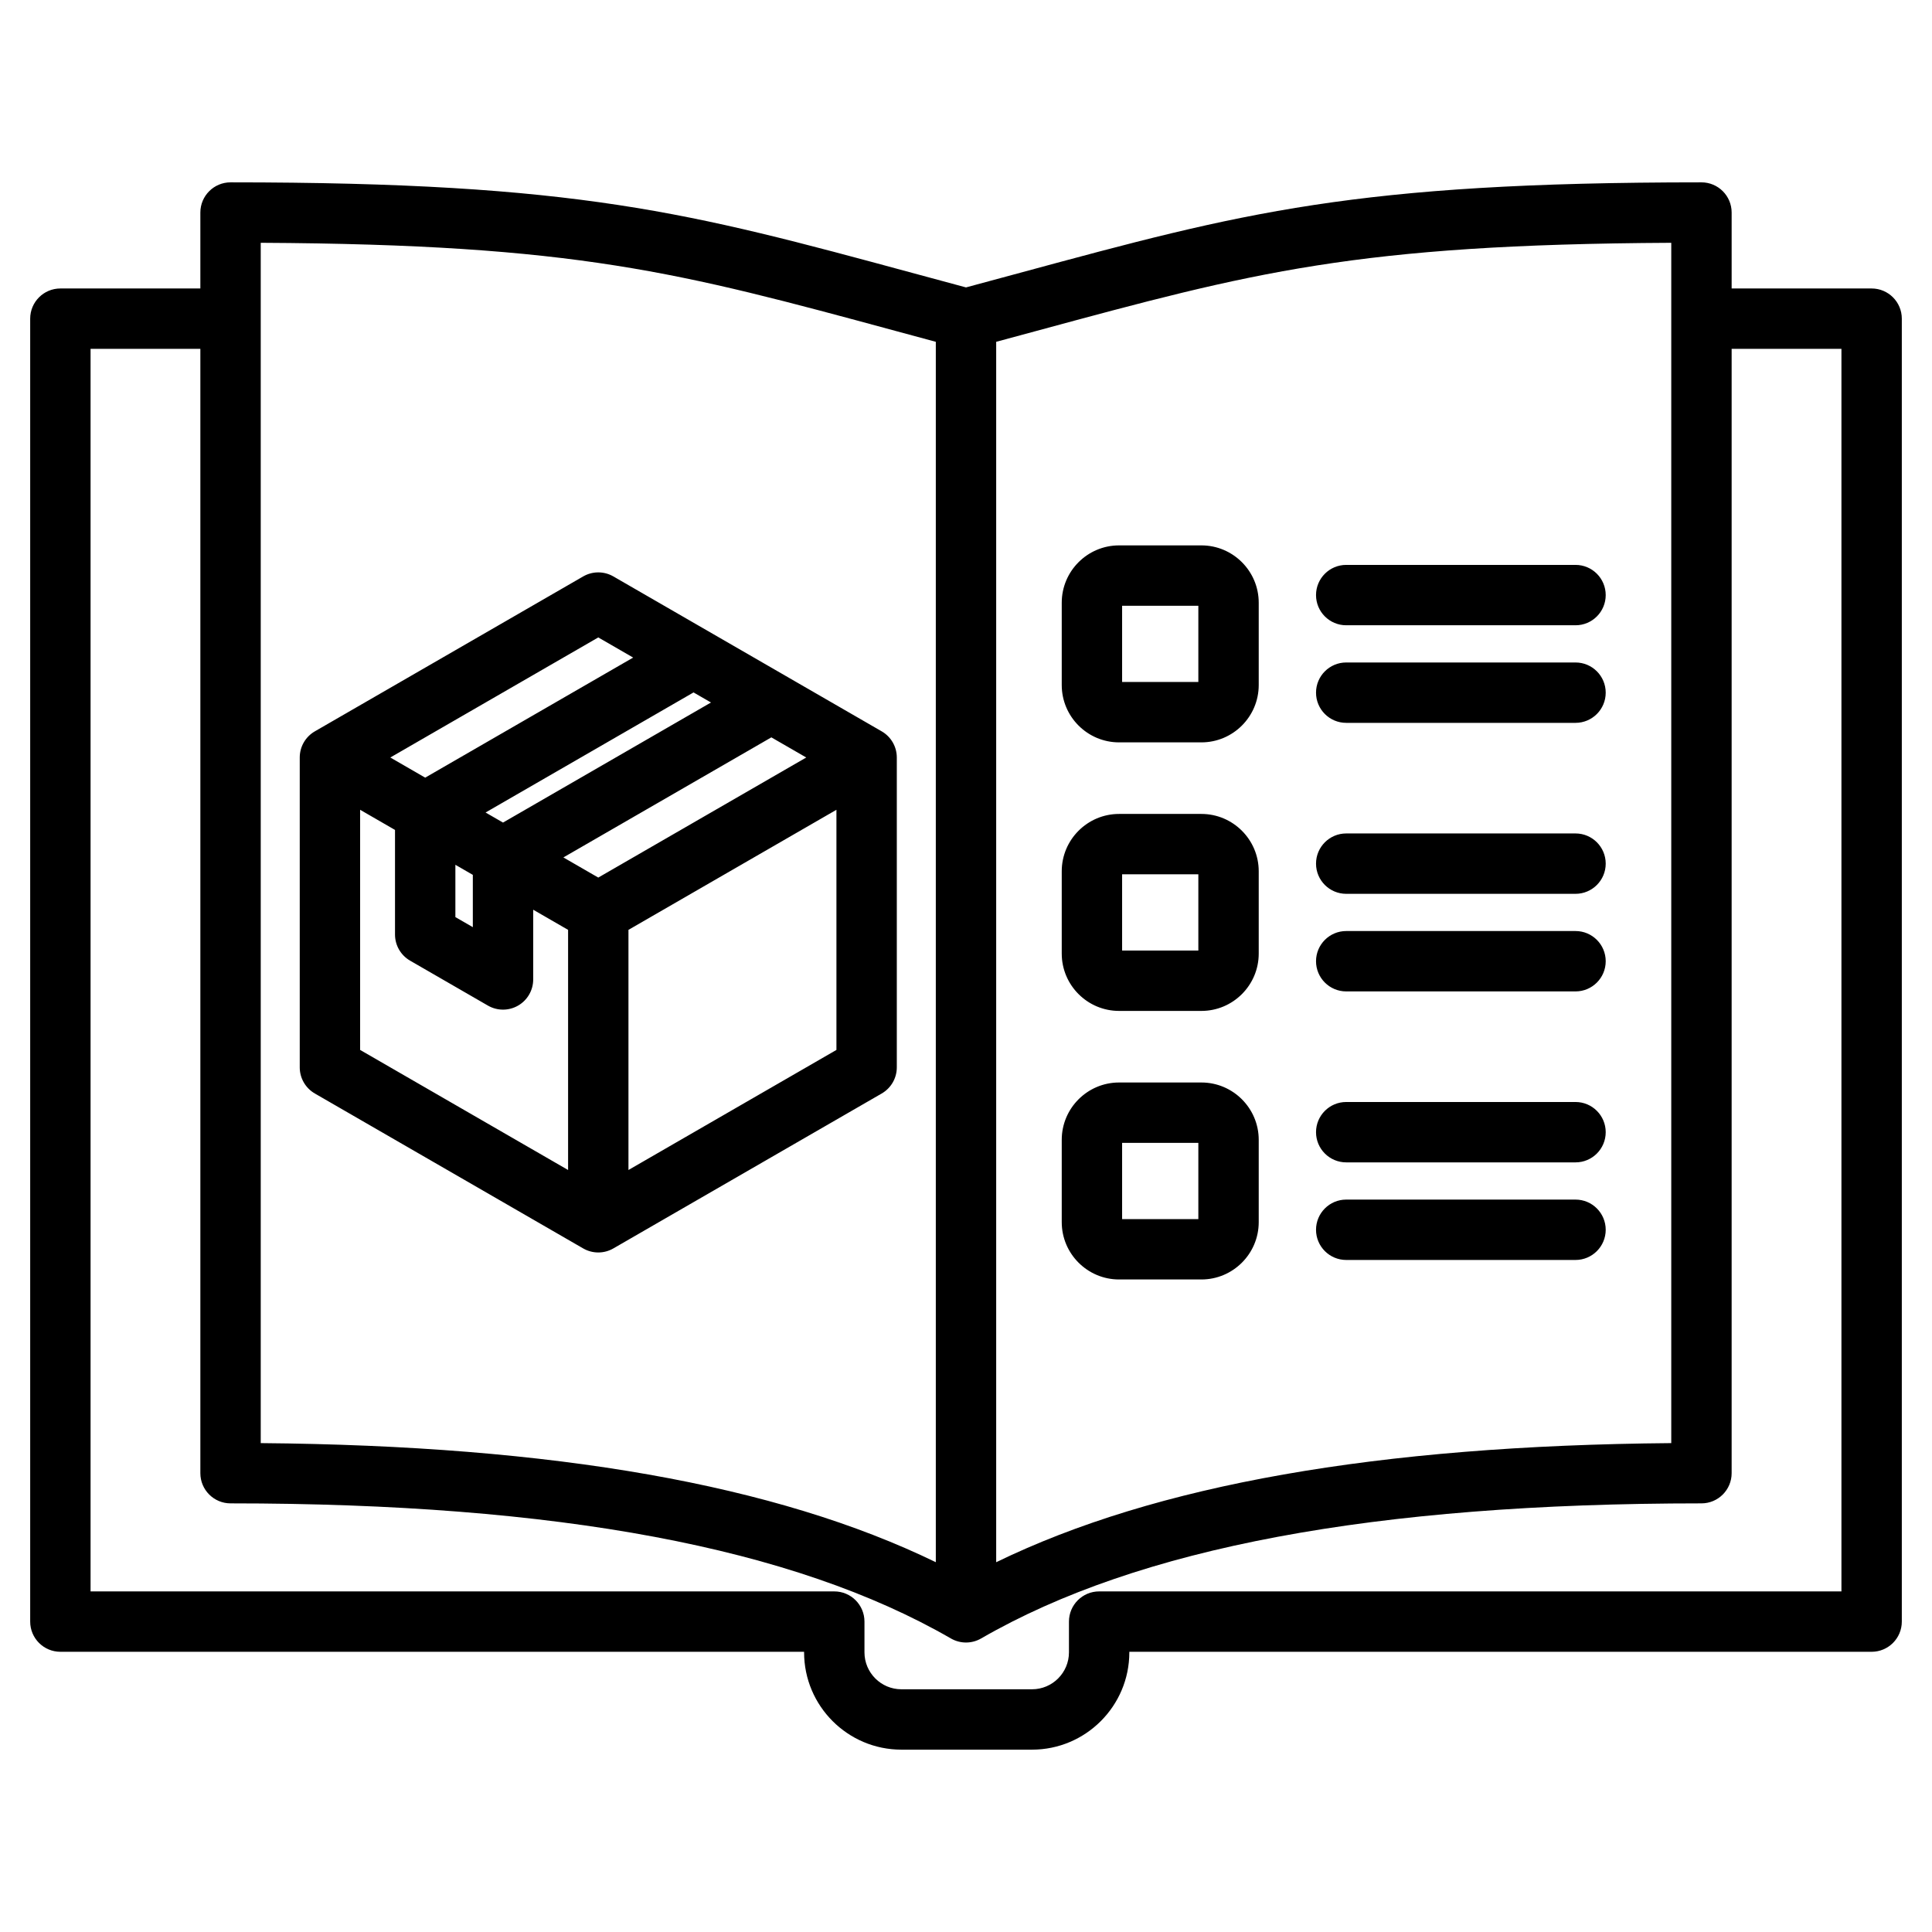
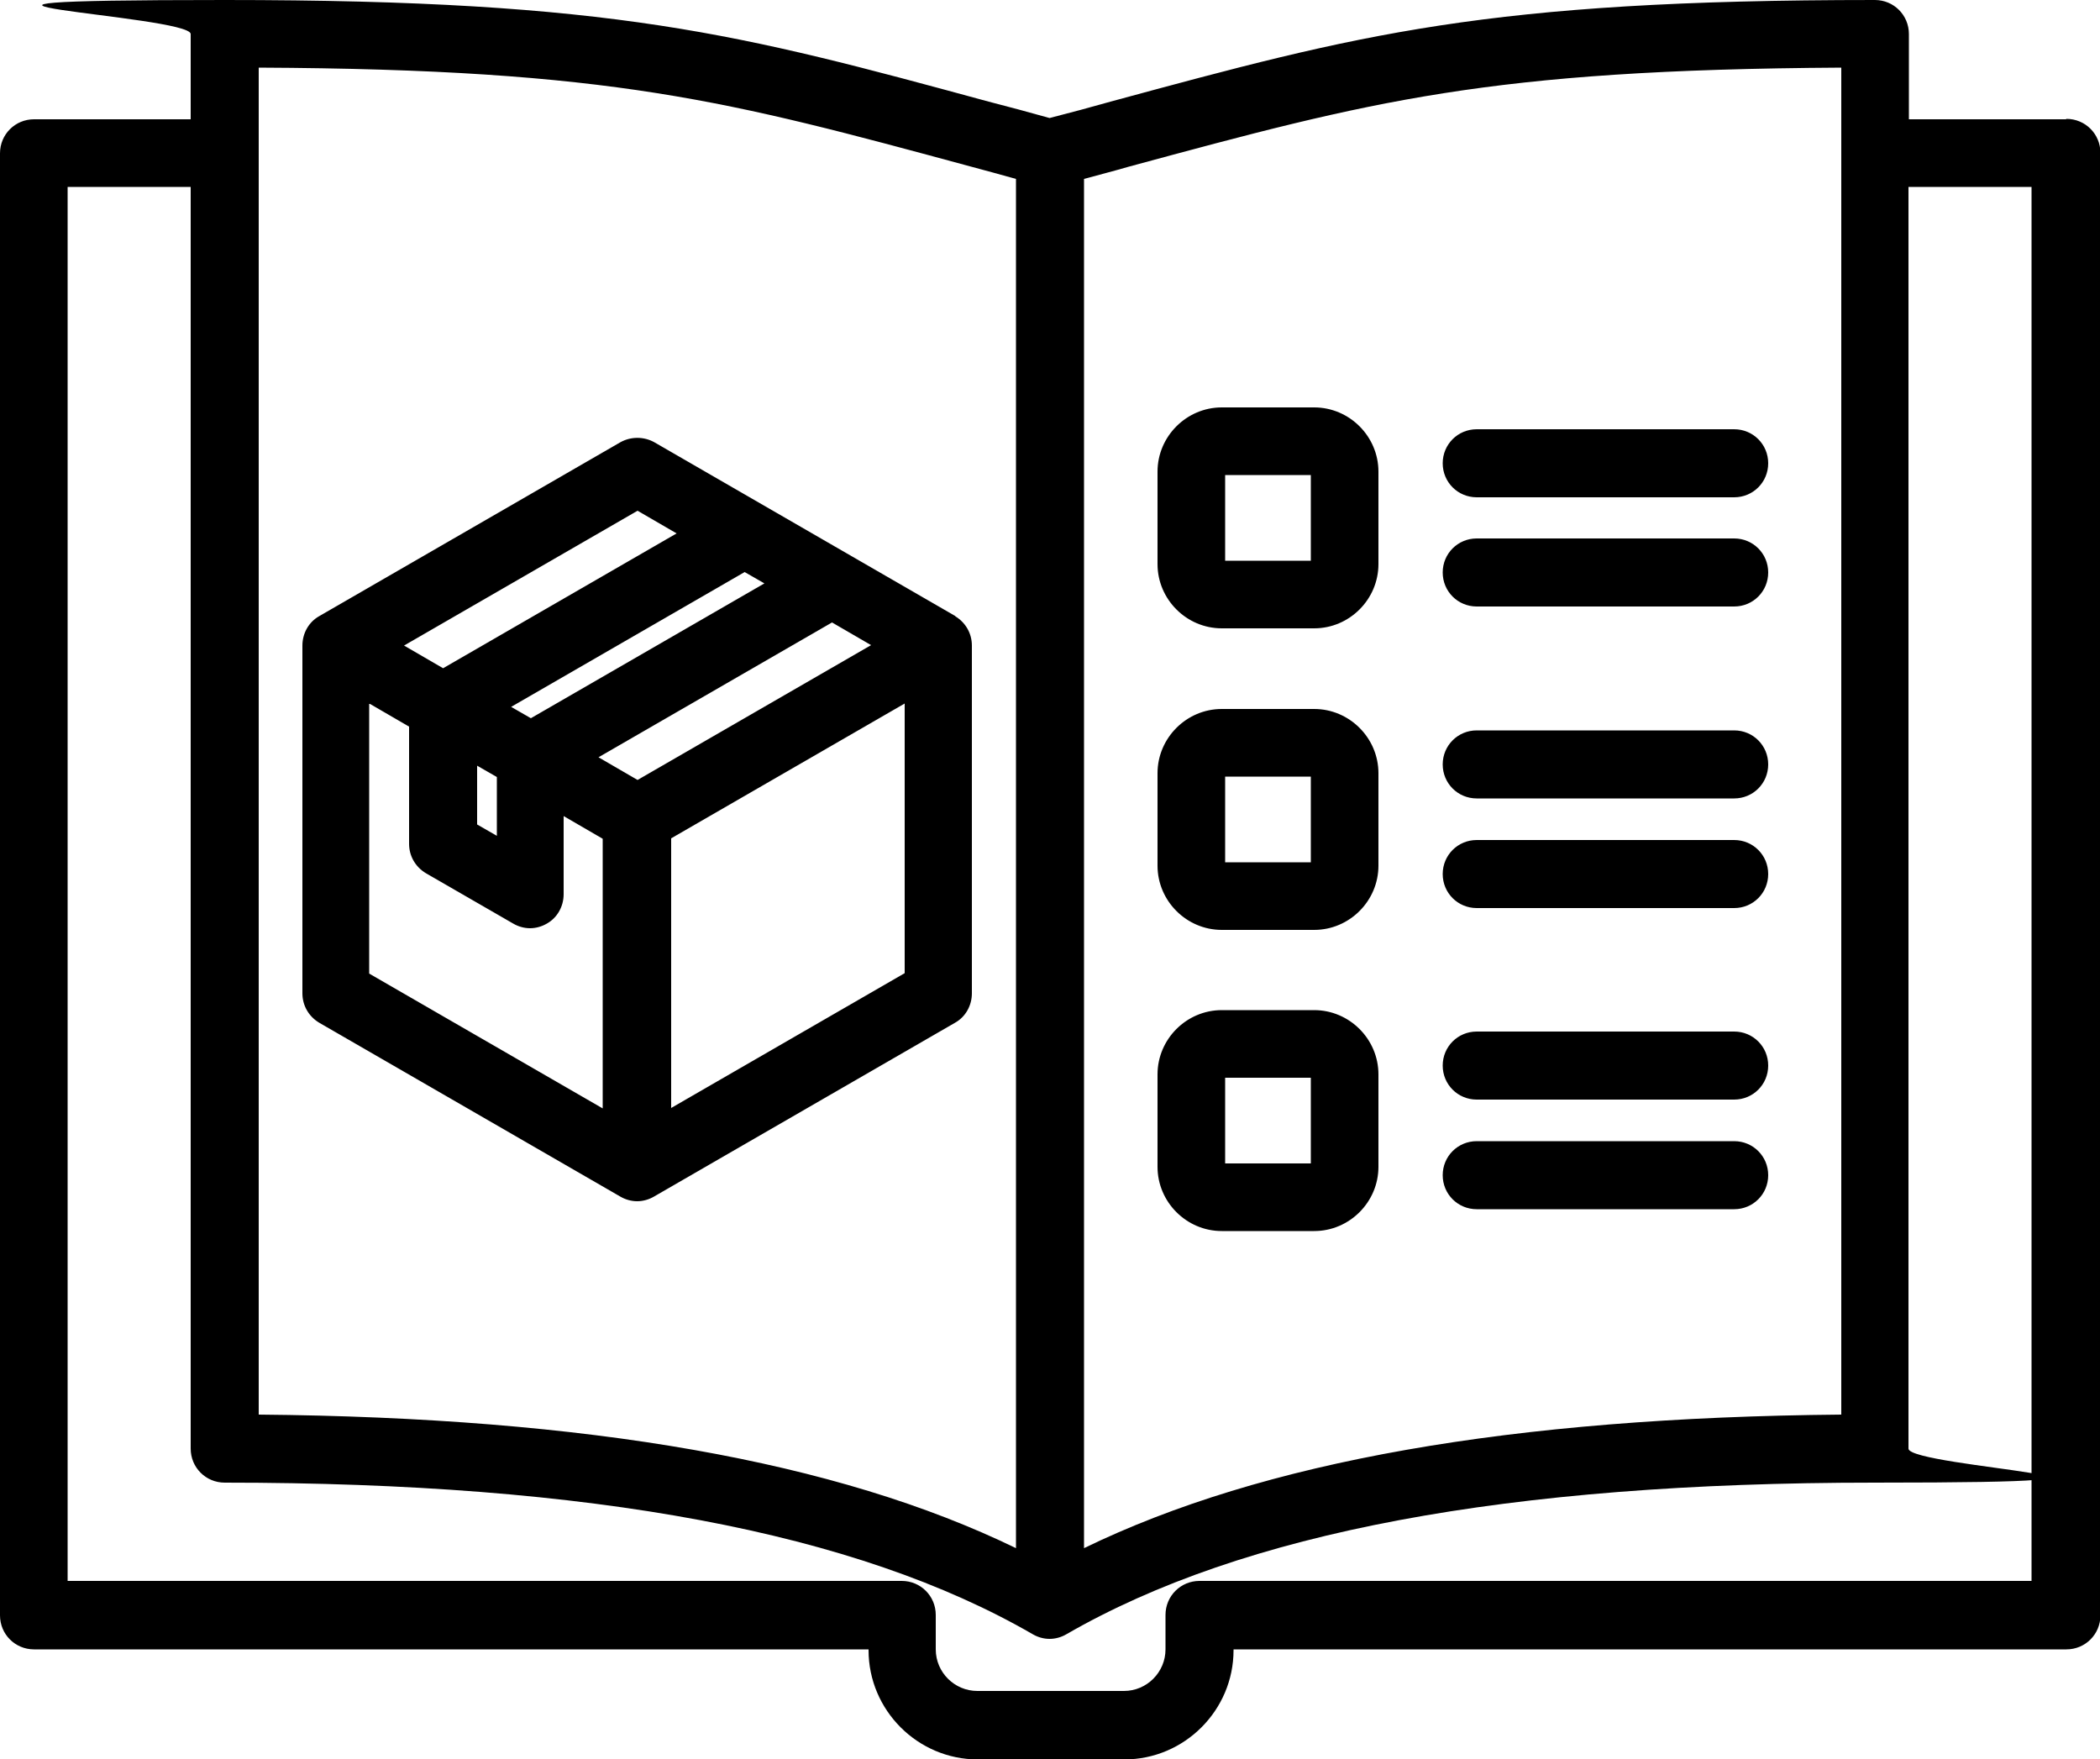
- <svg xmlns="http://www.w3.org/2000/svg" id="Layer_1" enable-background="new 0 0 512 512" height="512" viewBox="0 0 512 512" width="512">
-   <path d="m496 76.45h-37.097v-20.126c0-4.418-3.582-8-8-8-92.079 0-121.647 8.01-180.555 23.968-4.579 1.241-9.356 2.534-14.348 3.875-4.991-1.341-9.769-2.634-14.348-3.875-58.908-15.958-88.476-23.968-180.555-23.968-4.418 0-8 3.582-8 8v20.126h-37.097c-4.418 0-8 3.582-8 8v345.29c0 4.418 3.582 8 8 8h197.093v.149c0 14.219 11.568 25.788 25.787 25.788h34.617c14.219 0 25.788-11.568 25.788-25.788v-.149h196.715c4.418 0 8-3.582 8-8v-345.29c0-4.419-3.582-8-8-8zm-221.469 11.285c57.542-15.588 84.751-22.959 168.371-23.391v318.096c-77.842.659-136.622 11.02-178.902 31.564v-323.421c3.62-.976 7.133-1.927 10.531-2.848zm-205.434-23.391c83.621.432 110.829 7.803 168.372 23.391 3.403.922 6.907 1.871 10.531 2.848v323.414c-42.279-20.542-101.063-30.897-178.903-31.556zm418.903 357.395h-196.715c-4.418 0-8 3.582-8 8v8.149c0 5.397-4.391 9.788-9.788 9.788h-34.617c-5.396 0-9.787-4.391-9.787-9.788v-8.149c0-4.418-3.582-8-8-8h-197.093v-329.289h29.097v297.957c0 4.418 3.582 8 8 8 86.729 0 149.173 11.711 190.903 35.804 1.238.714 2.619 1.072 4 1.072s2.762-.357 4-1.072c41.729-24.093 104.174-35.804 190.902-35.804 4.418 0 8-3.582 8-8v-297.957h29.098zm-254.337-227.922-71.114-41.057c-2.476-1.429-5.524-1.429-8 0l-71.114 41.057c-2.475 1.429-4 4.07-4 6.928v82.115c0 2.858 1.525 5.499 4 6.928l71.114 41.057c1.238.714 2.619 1.072 4 1.072s2.762-.357 4-1.072l71.114-41.057c2.475-1.429 4-4.07 4-6.928v-82.115c0-2.857-1.525-5.498-4-6.928zm-75.114 38.749-9.245-5.338 55.114-31.82 9.245 5.338zm-29.868-17.245 55.114-31.82 4.623 2.669-55.114 31.82zm-8 13.857 4.623 2.669v13.86l-4.623-2.668zm37.868-60.252 9.245 5.338-55.114 31.82-9.246-5.338zm-63.114 45.676 9.246 5.338v27.717c0 2.858 1.525 5.499 4 6.928l20.623 11.906c1.238.714 2.619 1.072 4 1.072s2.762-.357 4-1.072c2.475-1.429 4-4.07 4-6.928v-18.479l9.246 5.338v63.64l-55.114-31.82v-63.64zm71.114 95.46v-63.64l55.114-31.82v63.64zm182.212-126.498c0-4.418 3.582-8 8-8h60.769c4.418 0 8 3.582 8 8s-3.582 8-8 8h-60.769c-4.418 0-8-3.581-8-8zm0-25.861c0-4.418 3.582-8 8-8h60.769c4.418 0 8 3.582 8 8s-3.582 8-8 8h-60.769c-4.418 0-8-3.582-8-8zm0 71.17c0-4.418 3.582-8 8-8h60.769c4.418 0 8 3.582 8 8s-3.582 8-8 8h-60.769c-4.418 0-8-3.582-8-8zm0 25.861c0-4.418 3.582-8 8-8h60.769c4.418 0 8 3.582 8 8s-3.582 8-8 8h-60.769c-4.418 0-8-3.582-8-8zm0 71.17c0-4.418 3.582-8 8-8h60.769c4.418 0 8 3.582 8 8s-3.582 8-8 8h-60.769c-4.418 0-8-3.582-8-8zm0-25.862c0-4.418 3.582-8 8-8h60.769c4.418 0 8 3.582 8 8s-3.582 8-8 8h-60.769c-4.418 0-8-3.582-8-8zm-52.192-103.307h21.809c8.379 0 15.197-6.817 15.197-15.197v-21.809c0-8.379-6.817-15.196-15.197-15.196h-21.809c-8.379 0-15.197 6.817-15.197 15.196v21.809c0 8.379 6.818 15.197 15.197 15.197zm.803-36.202h20.202v20.202h-20.202zm-.803 107.371h21.809c8.379 0 15.197-6.817 15.197-15.196v-21.809c0-8.379-6.817-15.197-15.197-15.197h-21.809c-8.379 0-15.197 6.817-15.197 15.197v21.809c0 8.379 6.818 15.196 15.197 15.196zm.803-36.202h20.202v20.202h-20.202zm-.803 107.372h21.809c8.379 0 15.197-6.817 15.197-15.196v-21.809c0-8.379-6.817-15.197-15.197-15.197h-21.809c-8.379 0-15.197 6.817-15.197 15.197v21.809c0 8.379 6.818 15.196 15.197 15.196zm.803-36.202h20.202v20.202h-20.202z" />
+ <svg xmlns="http://www.w3.org/2000/svg" id="Layer_1" version="1.1" viewBox="0 0 500 418.7">
+   <path d="M491.9,28.4h-37.4V8.1c0-4.5-3.6-8.1-8.1-8.1-92.8,0-122.6,8.1-182,24.2-4.6,1.3-9.4,2.6-14.5,3.9-5-1.4-9.8-2.7-14.5-3.9C176.2,8.1,146.3,0,53.5,0s-8.1,3.6-8.1,8.1v20.3H8.1c-4.5,0-8.1,3.6-8.1,8.1v348.1c0,4.5,3.6,8.1,8.1,8.1h198.7v.2c0,14.3,11.7,26,26,26h34.9c14.3,0,26-11.7,26-26v-.2h198.3c4.5,0,8.1-3.6,8.1-8.1V36.4c0-4.5-3.6-8.1-8.1-8.1h0ZM268.7,39.7c58-15.7,85.4-23.1,169.7-23.6v320.7c-78.5.7-137.7,11.1-180.3,31.8V42.6c3.6-1,7.2-1.9,10.6-2.9ZM61.6,16.1c84.3.4,111.7,7.9,169.7,23.6,3.4.9,7,1.9,10.6,2.9v326c-42.6-20.7-101.9-31.1-180.3-31.8V16.1ZM483.9,376.4h-198.3c-4.5,0-8.1,3.6-8.1,8.1v8.2c0,5.4-4.4,9.9-9.9,9.9h-34.9c-5.4,0-9.9-4.4-9.9-9.9v-8.2c0-4.5-3.6-8.1-8.1-8.1H16.1V44.5h29.3v300.4c0,4.5,3.6,8.1,8.1,8.1,87.4,0,150.4,11.8,192.4,36.1,1.2.7,2.6,1.1,4,1.1s2.8-.4,4-1.1c42.1-24.3,105-36.1,192.4-36.1s8.1-3.6,8.1-8.1V44.5h29.3v331.9ZM227.5,146.7l-71.7-41.4c-2.5-1.4-5.6-1.4-8.1,0l-71.7,41.4c-2.5,1.4-4,4.1-4,7v82.8c0,2.9,1.5,5.5,4,7l71.7,41.4c1.2.7,2.6,1.1,4,1.1s2.8-.4,4-1.1l71.7-41.4c2.5-1.4,4-4.1,4-7v-82.8c0-2.9-1.5-5.5-4-7h0ZM151.8,185.7l-9.3-5.4,55.6-32.1,9.3,5.4-55.6,32.1ZM121.7,168.3l55.6-32.1,4.7,2.7-55.6,32.1-4.7-2.7ZM113.6,182.3l4.7,2.7v14l-4.7-2.7v-14ZM151.8,121.6l9.3,5.4-55.6,32.1-9.3-5.4,55.6-32.1ZM88.1,167.6l9.3,5.4v27.9c0,2.9,1.5,5.5,4,7l20.8,12c1.2.7,2.6,1.1,4,1.1s2.8-.4,4-1.1c2.5-1.4,4-4.1,4-7v-18.6l9.3,5.4v64.2l-55.6-32.1v-64.2h0ZM159.8,263.8v-64.2l55.6-32.1v64.2l-55.6,32.1ZM343.5,136.3c0-4.5,3.6-8.1,8.1-8.1h61.3c4.5,0,8.1,3.6,8.1,8.1s-3.6,8.1-8.1,8.1h-61.3c-4.5,0-8.1-3.6-8.1-8.1ZM343.5,110.3c0-4.5,3.6-8.1,8.1-8.1h61.3c4.5,0,8.1,3.6,8.1,8.1s-3.6,8.1-8.1,8.1h-61.3c-4.5,0-8.1-3.6-8.1-8.1ZM343.5,182c0-4.5,3.6-8.1,8.1-8.1h61.3c4.5,0,8.1,3.6,8.1,8.1s-3.6,8.1-8.1,8.1h-61.3c-4.5,0-8.1-3.6-8.1-8.1ZM343.5,208.1c0-4.5,3.6-8.1,8.1-8.1h61.3c4.5,0,8.1,3.6,8.1,8.1s-3.6,8.1-8.1,8.1h-61.3c-4.5,0-8.1-3.6-8.1-8.1ZM343.5,279.8c0-4.5,3.6-8.1,8.1-8.1h61.3c4.5,0,8.1,3.6,8.1,8.1s-3.6,8.1-8.1,8.1h-61.3c-4.5,0-8.1-3.6-8.1-8.1ZM343.5,253.7c0-4.5,3.6-8.1,8.1-8.1h61.3c4.5,0,8.1,3.6,8.1,8.1s-3.6,8.1-8.1,8.1h-61.3c-4.5,0-8.1-3.6-8.1-8.1ZM290.9,149.6h22c8.4,0,15.3-6.9,15.3-15.3v-22c0-8.4-6.9-15.3-15.3-15.3h-22c-8.4,0-15.3,6.9-15.3,15.3v22c0,8.4,6.9,15.3,15.3,15.3ZM291.7,113.1h20.4v20.4h-20.4v-20.4ZM290.9,221.4h22c8.4,0,15.3-6.9,15.3-15.3v-22c0-8.4-6.9-15.3-15.3-15.3h-22c-8.4,0-15.3,6.9-15.3,15.3v22c0,8.4,6.9,15.3,15.3,15.3ZM291.7,184.9h20.4v20.4h-20.4v-20.4ZM290.9,293.1h22c8.4,0,15.3-6.9,15.3-15.3v-22c0-8.4-6.9-15.3-15.3-15.3h-22c-8.4,0-15.3,6.9-15.3,15.3v22c0,8.4,6.9,15.3,15.3,15.3ZM291.7,256.6h20.4v20.4h-20.4v-20.4Z" />
</svg>
